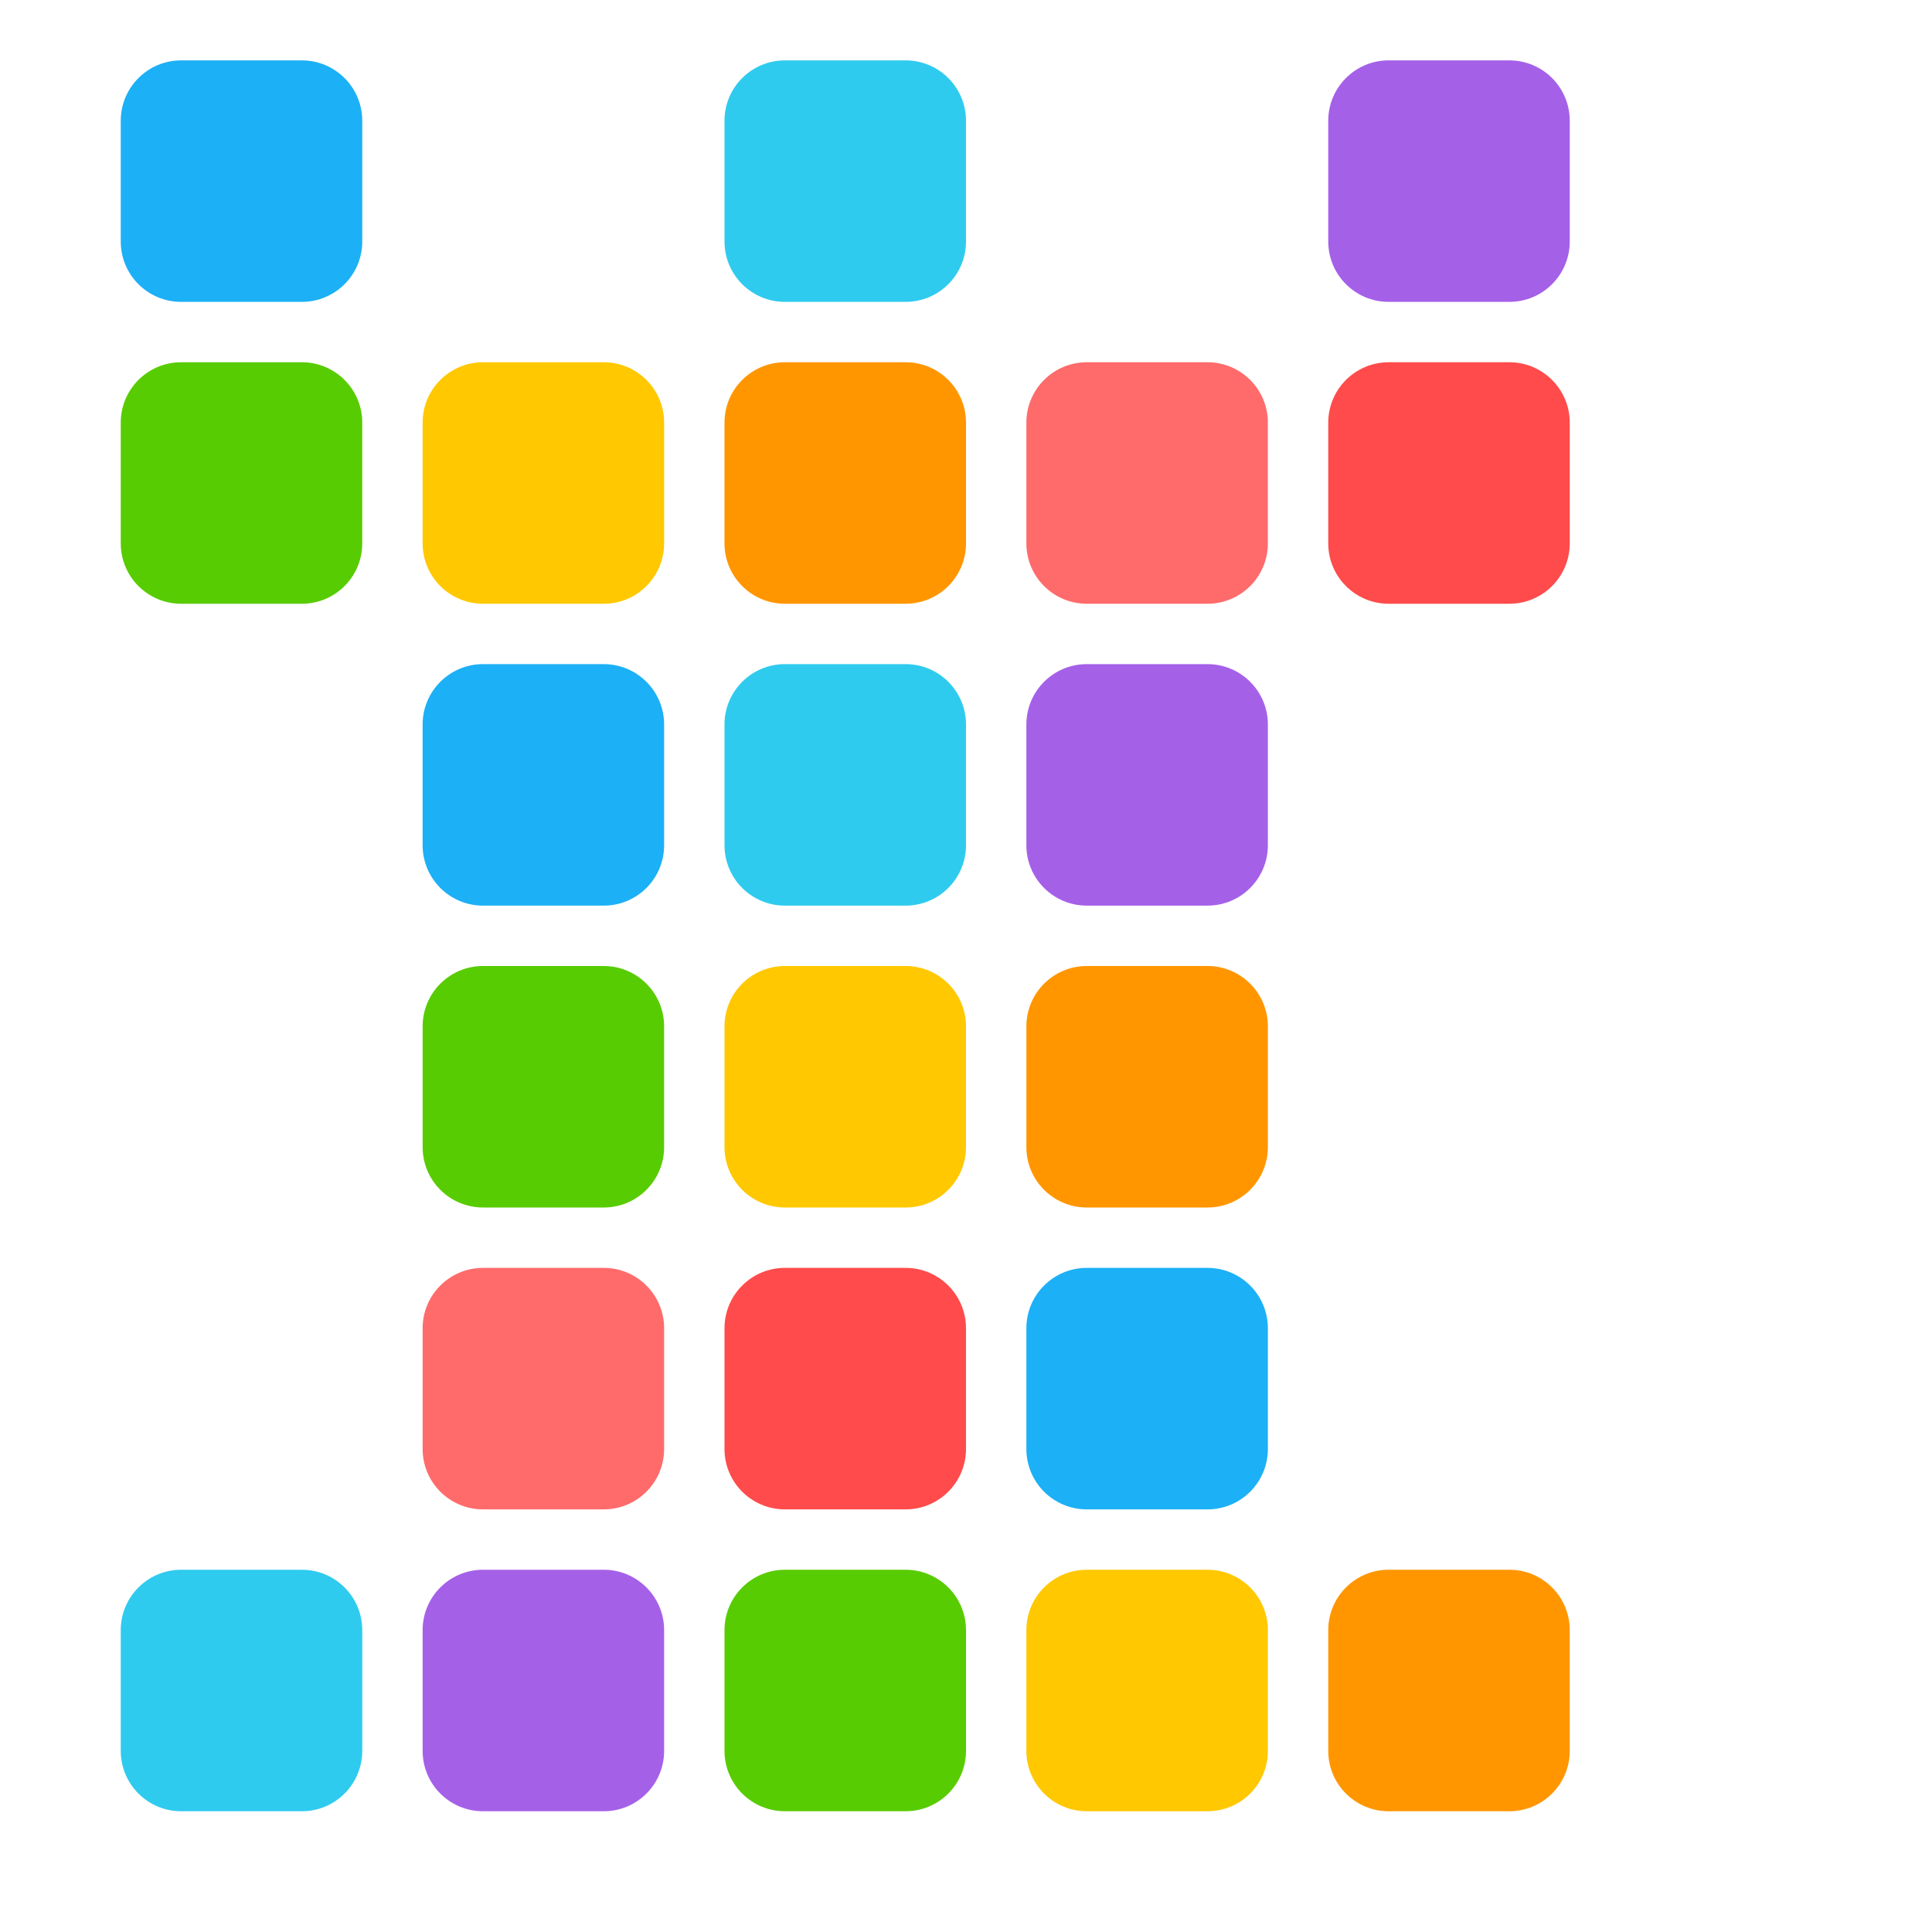
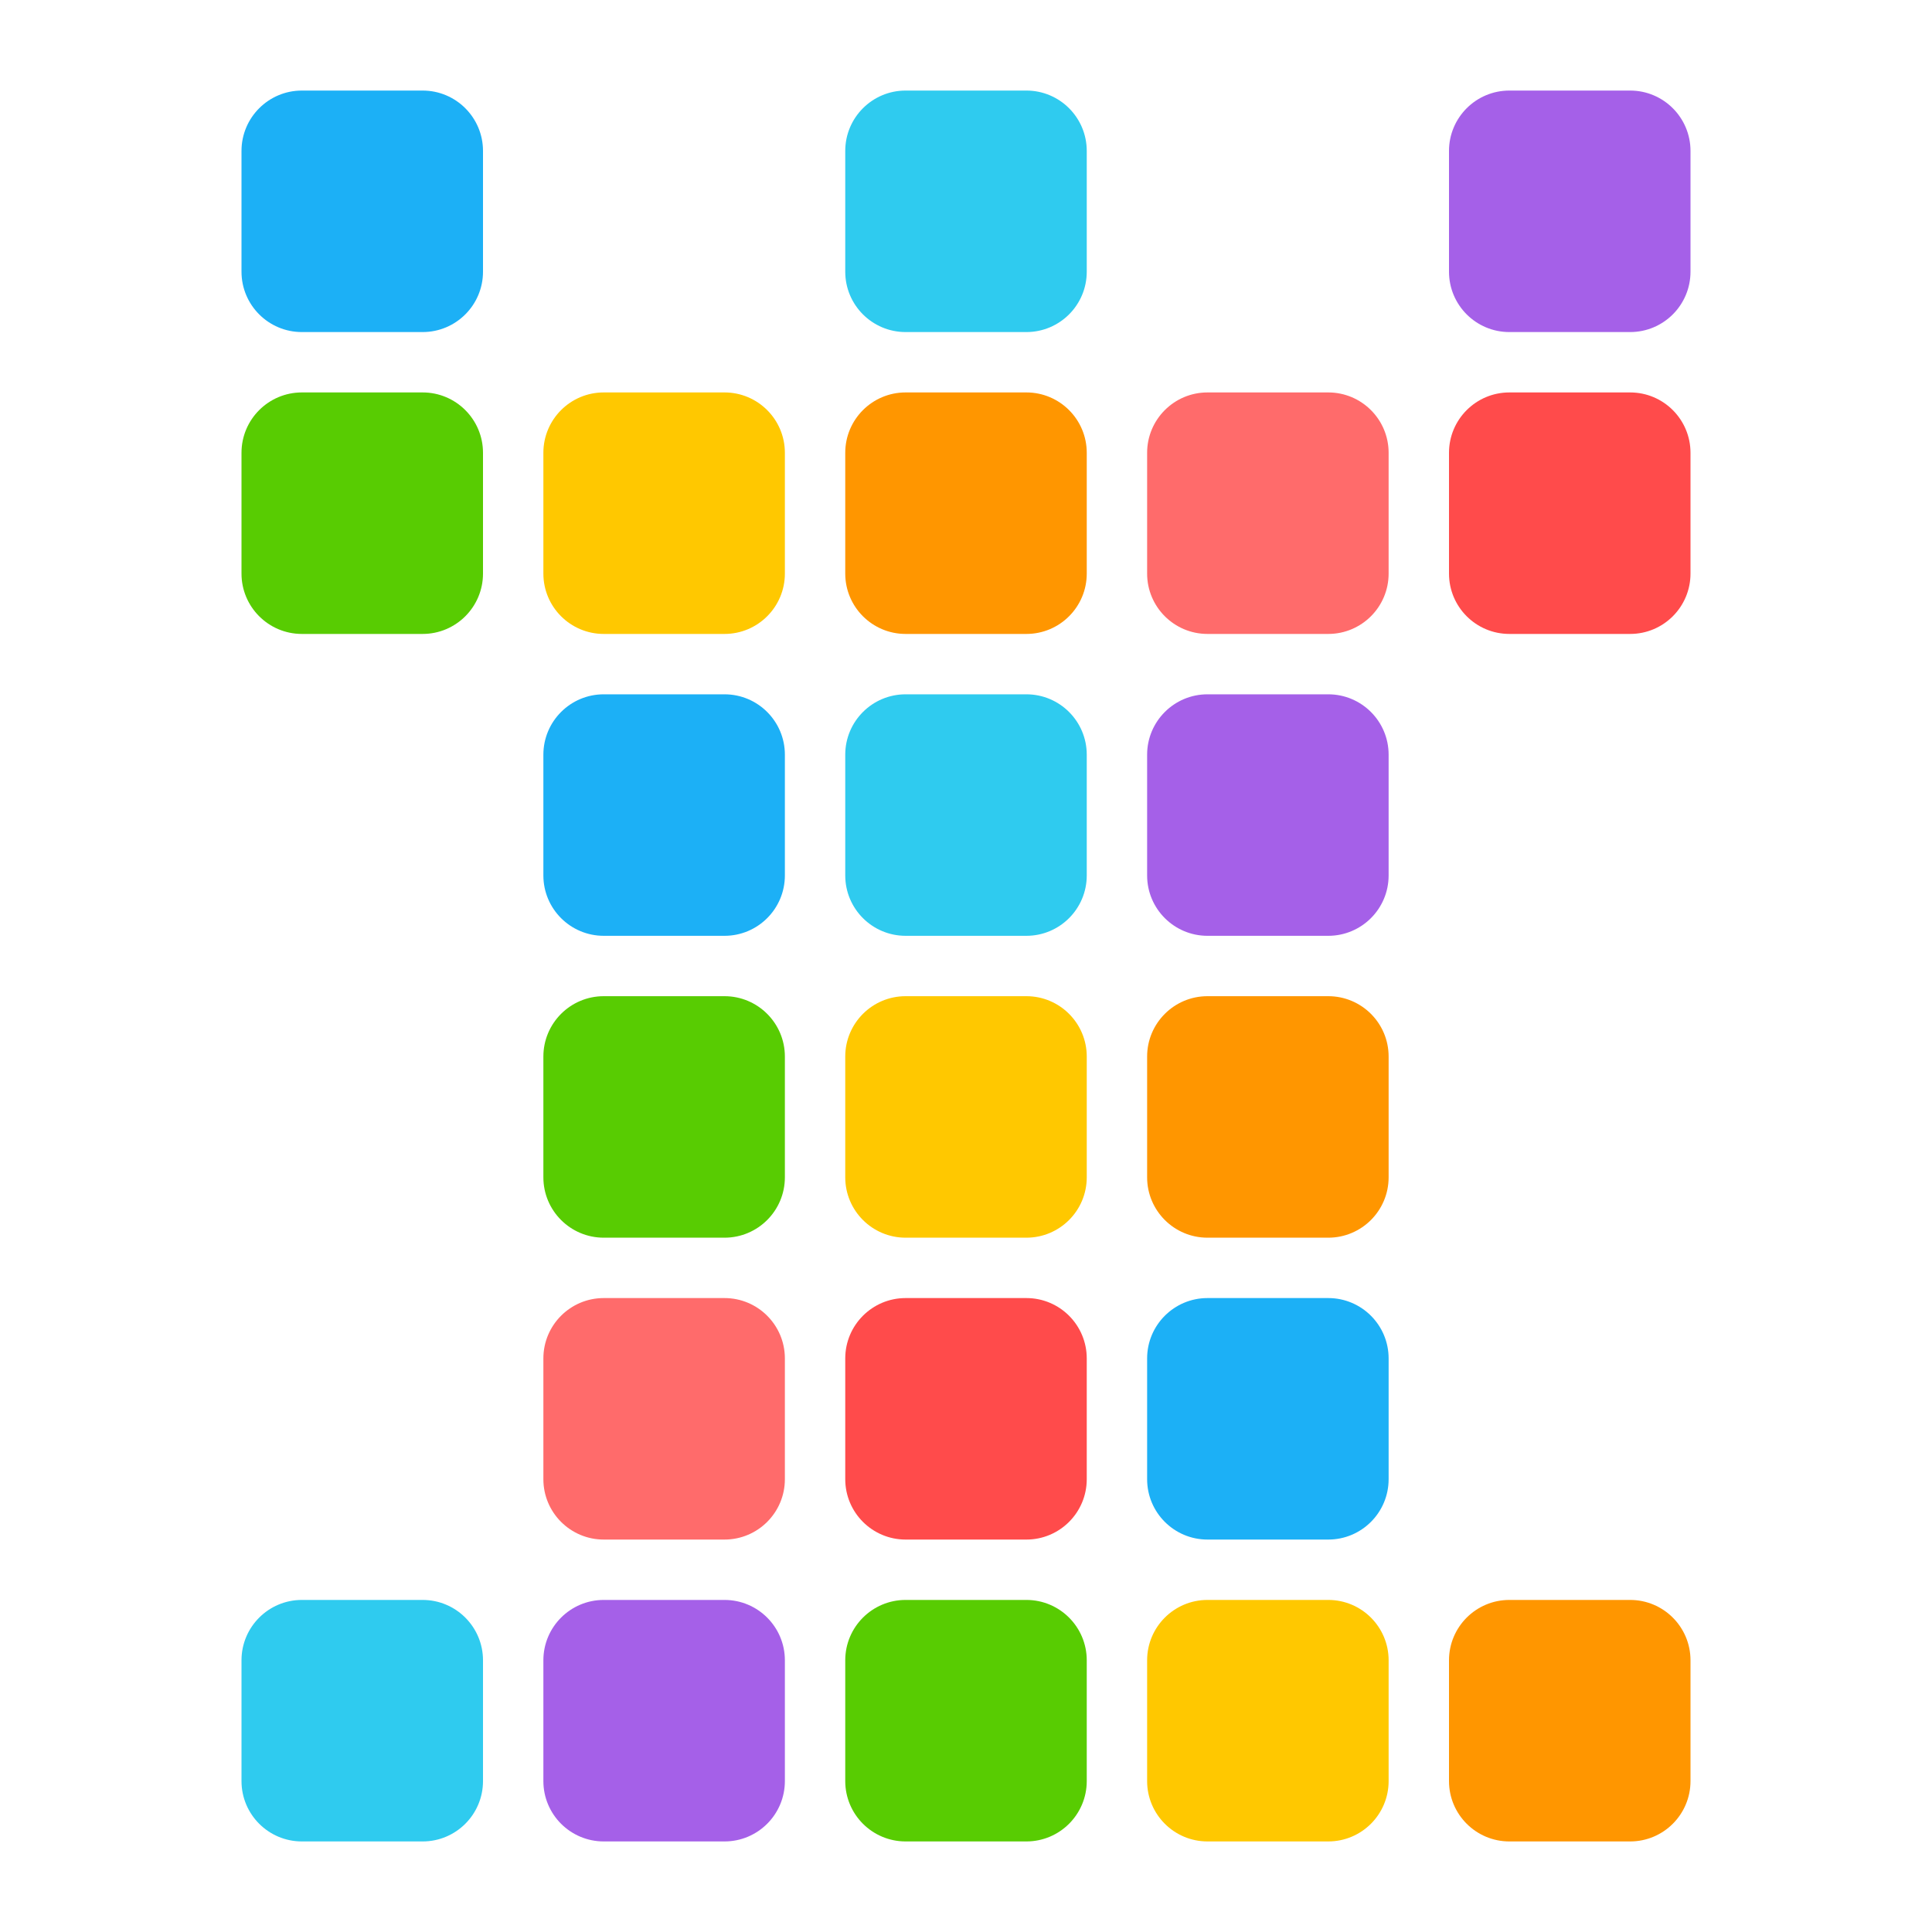
<svg xmlns="http://www.w3.org/2000/svg" width="32" height="32" viewBox="0 0 32 32" fill="none">
-   <rect x="2" y="1" width="4" height="4" rx="1" fill="#1CB0F6" />
-   <rect x="12" y="1" width="4" height="4" rx="1" fill="#2FCBEF" />
-   <rect x="22" y="1" width="4" height="4" rx="1" fill="#A560E8" />
-   <rect x="2" y="6" width="4" height="4" rx="1" fill="#58CC02" />
-   <rect x="7" y="6" width="4" height="4" rx="1" fill="#FFC800" />
-   <rect x="12" y="6" width="4" height="4" rx="1" fill="#FF9600" />
-   <rect x="17" y="6" width="4" height="4" rx="1" fill="#FF6B6B" />
-   <rect x="22" y="6" width="4" height="4" rx="1" fill="#FF4B4B" />
-   <rect x="7" y="11" width="4" height="4" rx="1" fill="#1CB0F6" />
-   <rect x="12" y="11" width="4" height="4" rx="1" fill="#2FCBEF" />
-   <rect x="17" y="11" width="4" height="4" rx="1" fill="#A560E8" />
-   <rect x="7" y="16" width="4" height="4" rx="1" fill="#58CC02" />
-   <rect x="12" y="16" width="4" height="4" rx="1" fill="#FFC800" />
-   <rect x="17" y="16" width="4" height="4" rx="1" fill="#FF9600" />
-   <rect x="7" y="21" width="4" height="4" rx="1" fill="#FF6B6B" />
-   <rect x="12" y="21" width="4" height="4" rx="1" fill="#FF4B4B" />
-   <rect x="17" y="21" width="4" height="4" rx="1" fill="#1CB0F6" />
-   <rect x="2" y="26" width="4" height="4" rx="1" fill="#2FCBEF" />
-   <rect x="7" y="26" width="4" height="4" rx="1" fill="#A560E8" />
-   <rect x="12" y="26" width="4" height="4" rx="1" fill="#58CC02" />
-   <rect x="17" y="26" width="4" height="4" rx="1" fill="#FFC800" />
-   <rect x="22" y="26" width="4" height="4" rx="1" fill="#FF9600" />
+   <rect x="4" y="1.5" width="4" height="4" rx="1" fill="#1CB0F6" />
+   <rect x="14" y="1.5" width="4" height="4" rx="1" fill="#2FCBEF" />
+   <rect x="24" y="1.5" width="4" height="4" rx="1" fill="#A560E8" />
+   <rect x="4" y="6.5" width="4" height="4" rx="1" fill="#58CC02" />
+   <rect x="9" y="6.5" width="4" height="4" rx="1" fill="#FFC800" />
+   <rect x="14" y="6.5" width="4" height="4" rx="1" fill="#FF9600" />
+   <rect x="19" y="6.5" width="4" height="4" rx="1" fill="#FF6B6B" />
+   <rect x="24" y="6.5" width="4" height="4" rx="1" fill="#FF4B4B" />
+   <rect x="9" y="11.5" width="4" height="4" rx="1" fill="#1CB0F6" />
+   <rect x="14" y="11.5" width="4" height="4" rx="1" fill="#2FCBEF" />
+   <rect x="19" y="11.5" width="4" height="4" rx="1" fill="#A560E8" />
+   <rect x="9" y="16.5" width="4" height="4" rx="1" fill="#58CC02" />
+   <rect x="14" y="16.5" width="4" height="4" rx="1" fill="#FFC800" />
+   <rect x="19" y="16.5" width="4" height="4" rx="1" fill="#FF9600" />
+   <rect x="9" y="21.5" width="4" height="4" rx="1" fill="#FF6B6B" />
+   <rect x="14" y="21.5" width="4" height="4" rx="1" fill="#FF4B4B" />
+   <rect x="19" y="21.5" width="4" height="4" rx="1" fill="#1CB0F6" />
+   <rect x="4" y="26.5" width="4" height="4" rx="1" fill="#2FCBEF" />
+   <rect x="9" y="26.5" width="4" height="4" rx="1" fill="#A560E8" />
+   <rect x="14" y="26.5" width="4" height="4" rx="1" fill="#58CC02" />
+   <rect x="19" y="26.5" width="4" height="4" rx="1" fill="#FFC800" />
+   <rect x="24" y="26.5" width="4" height="4" rx="1" fill="#FF9600" />
</svg>
